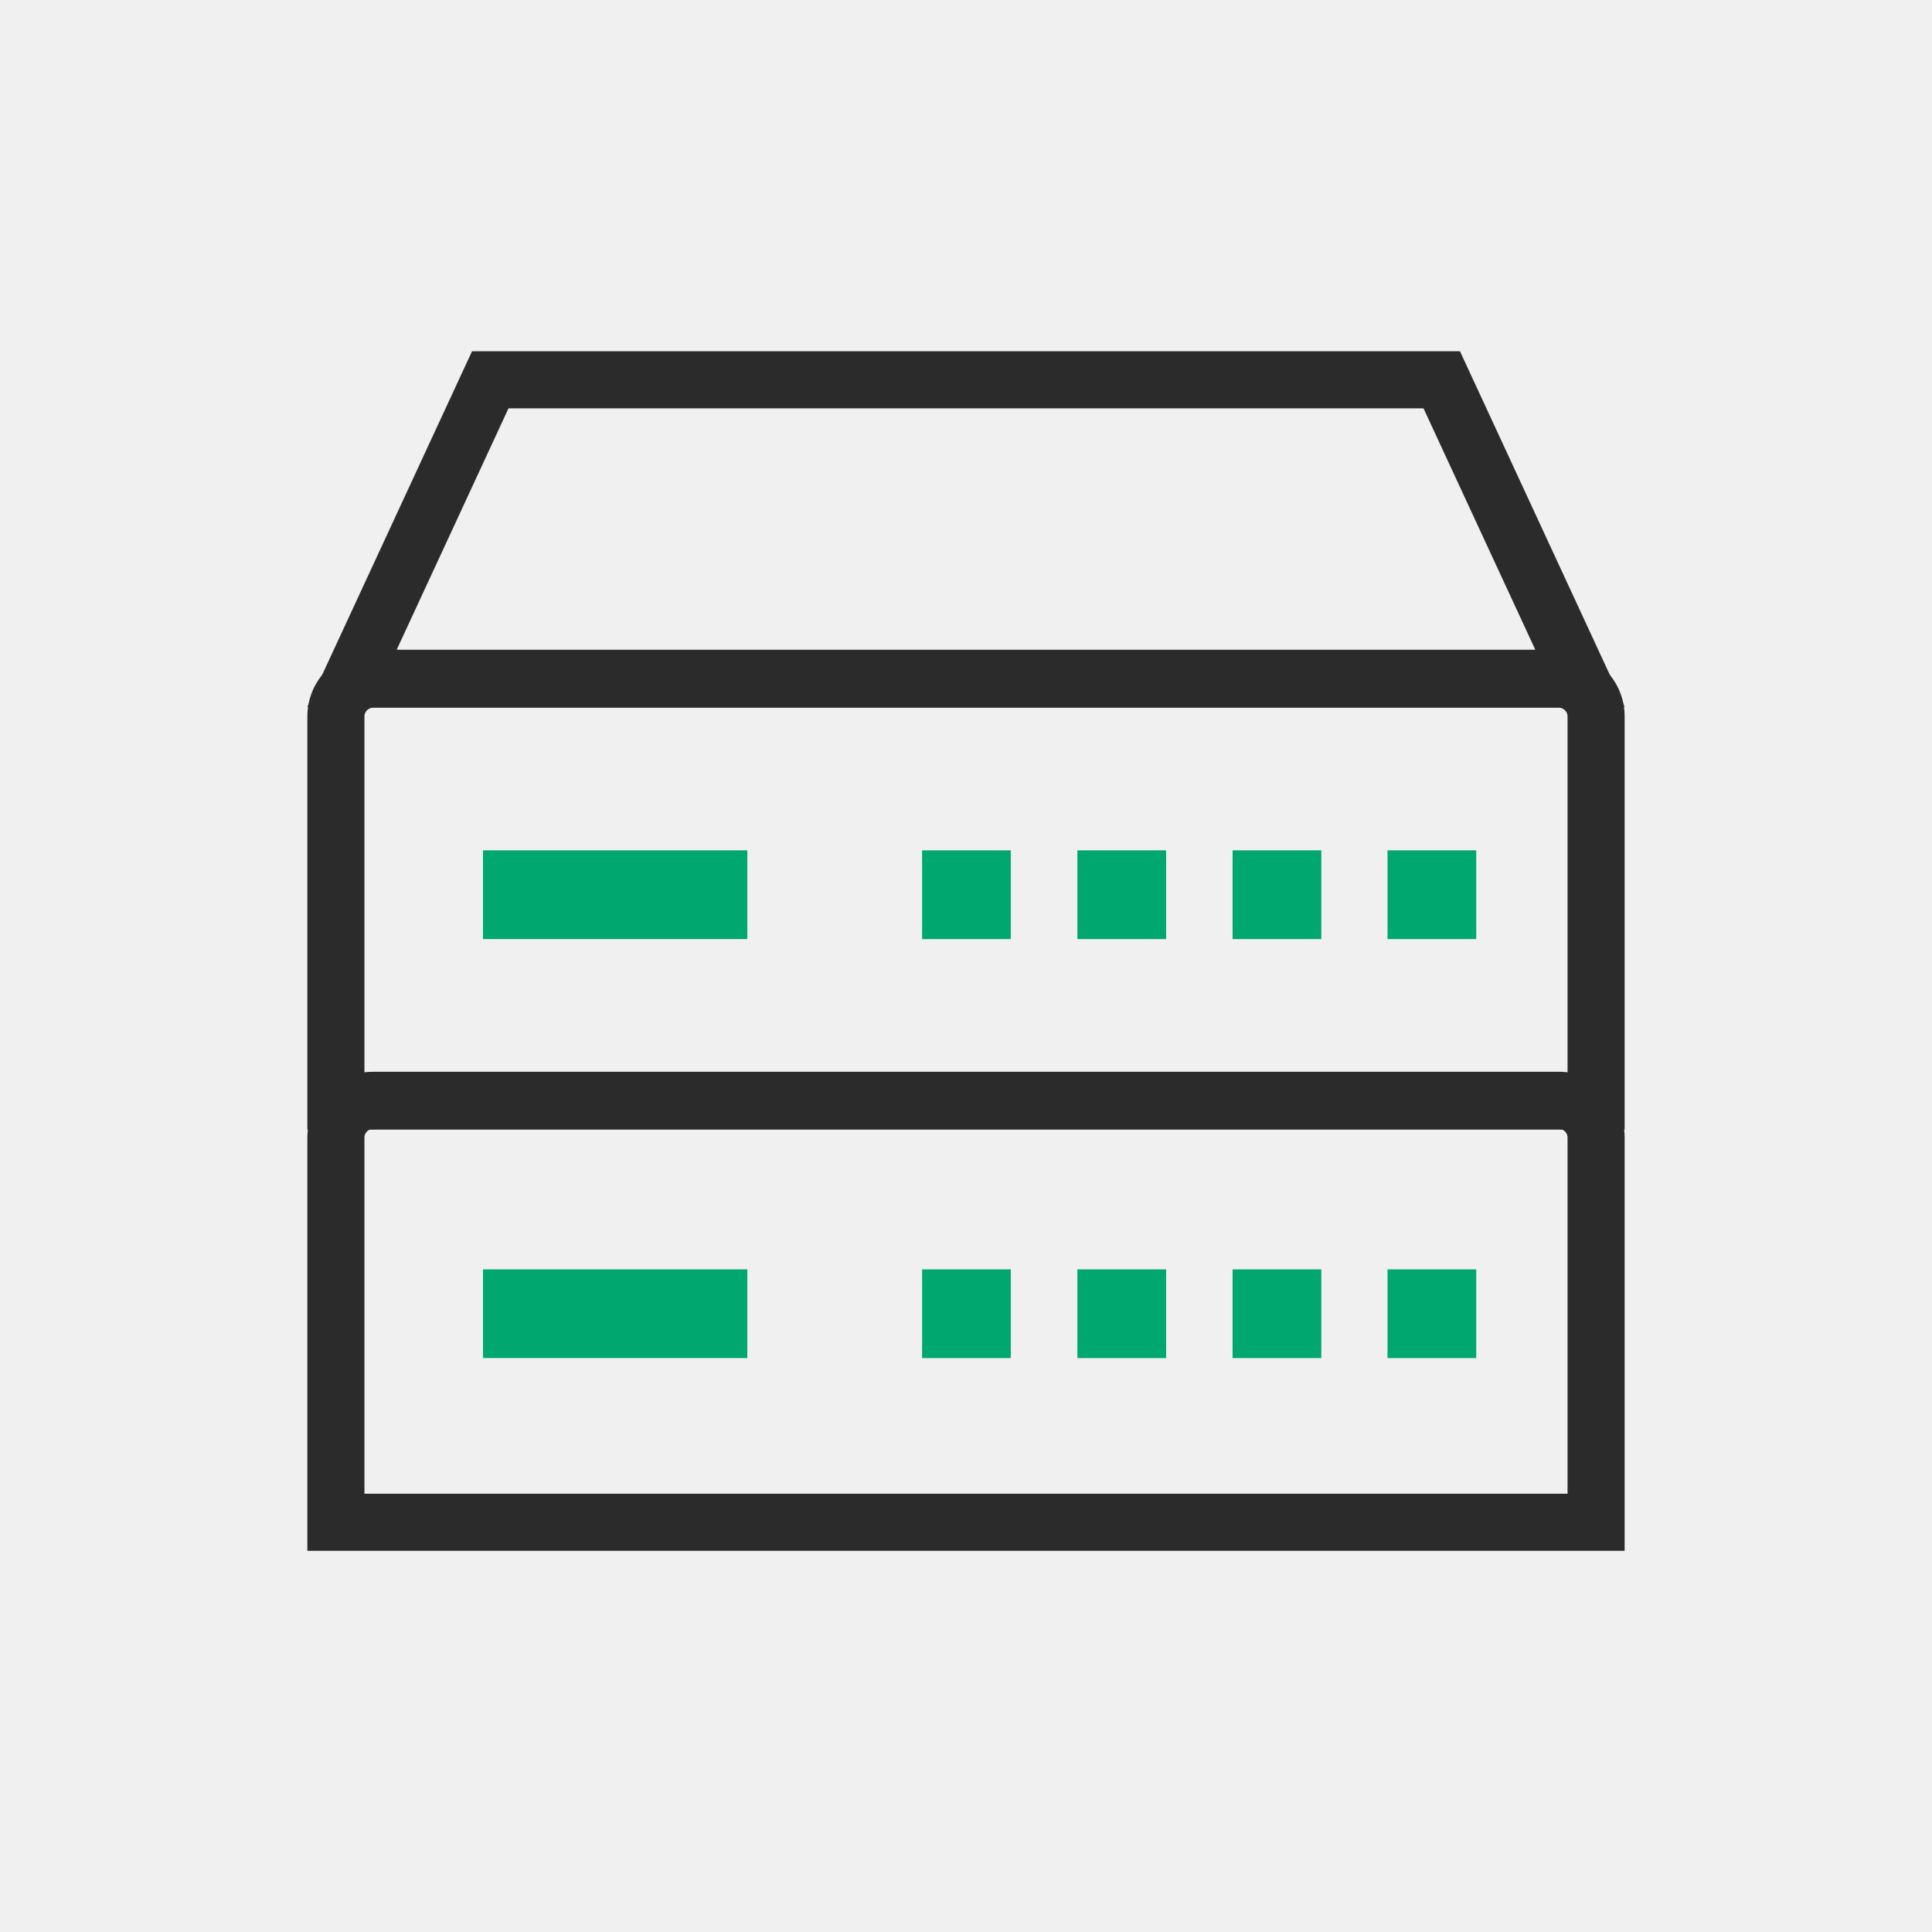
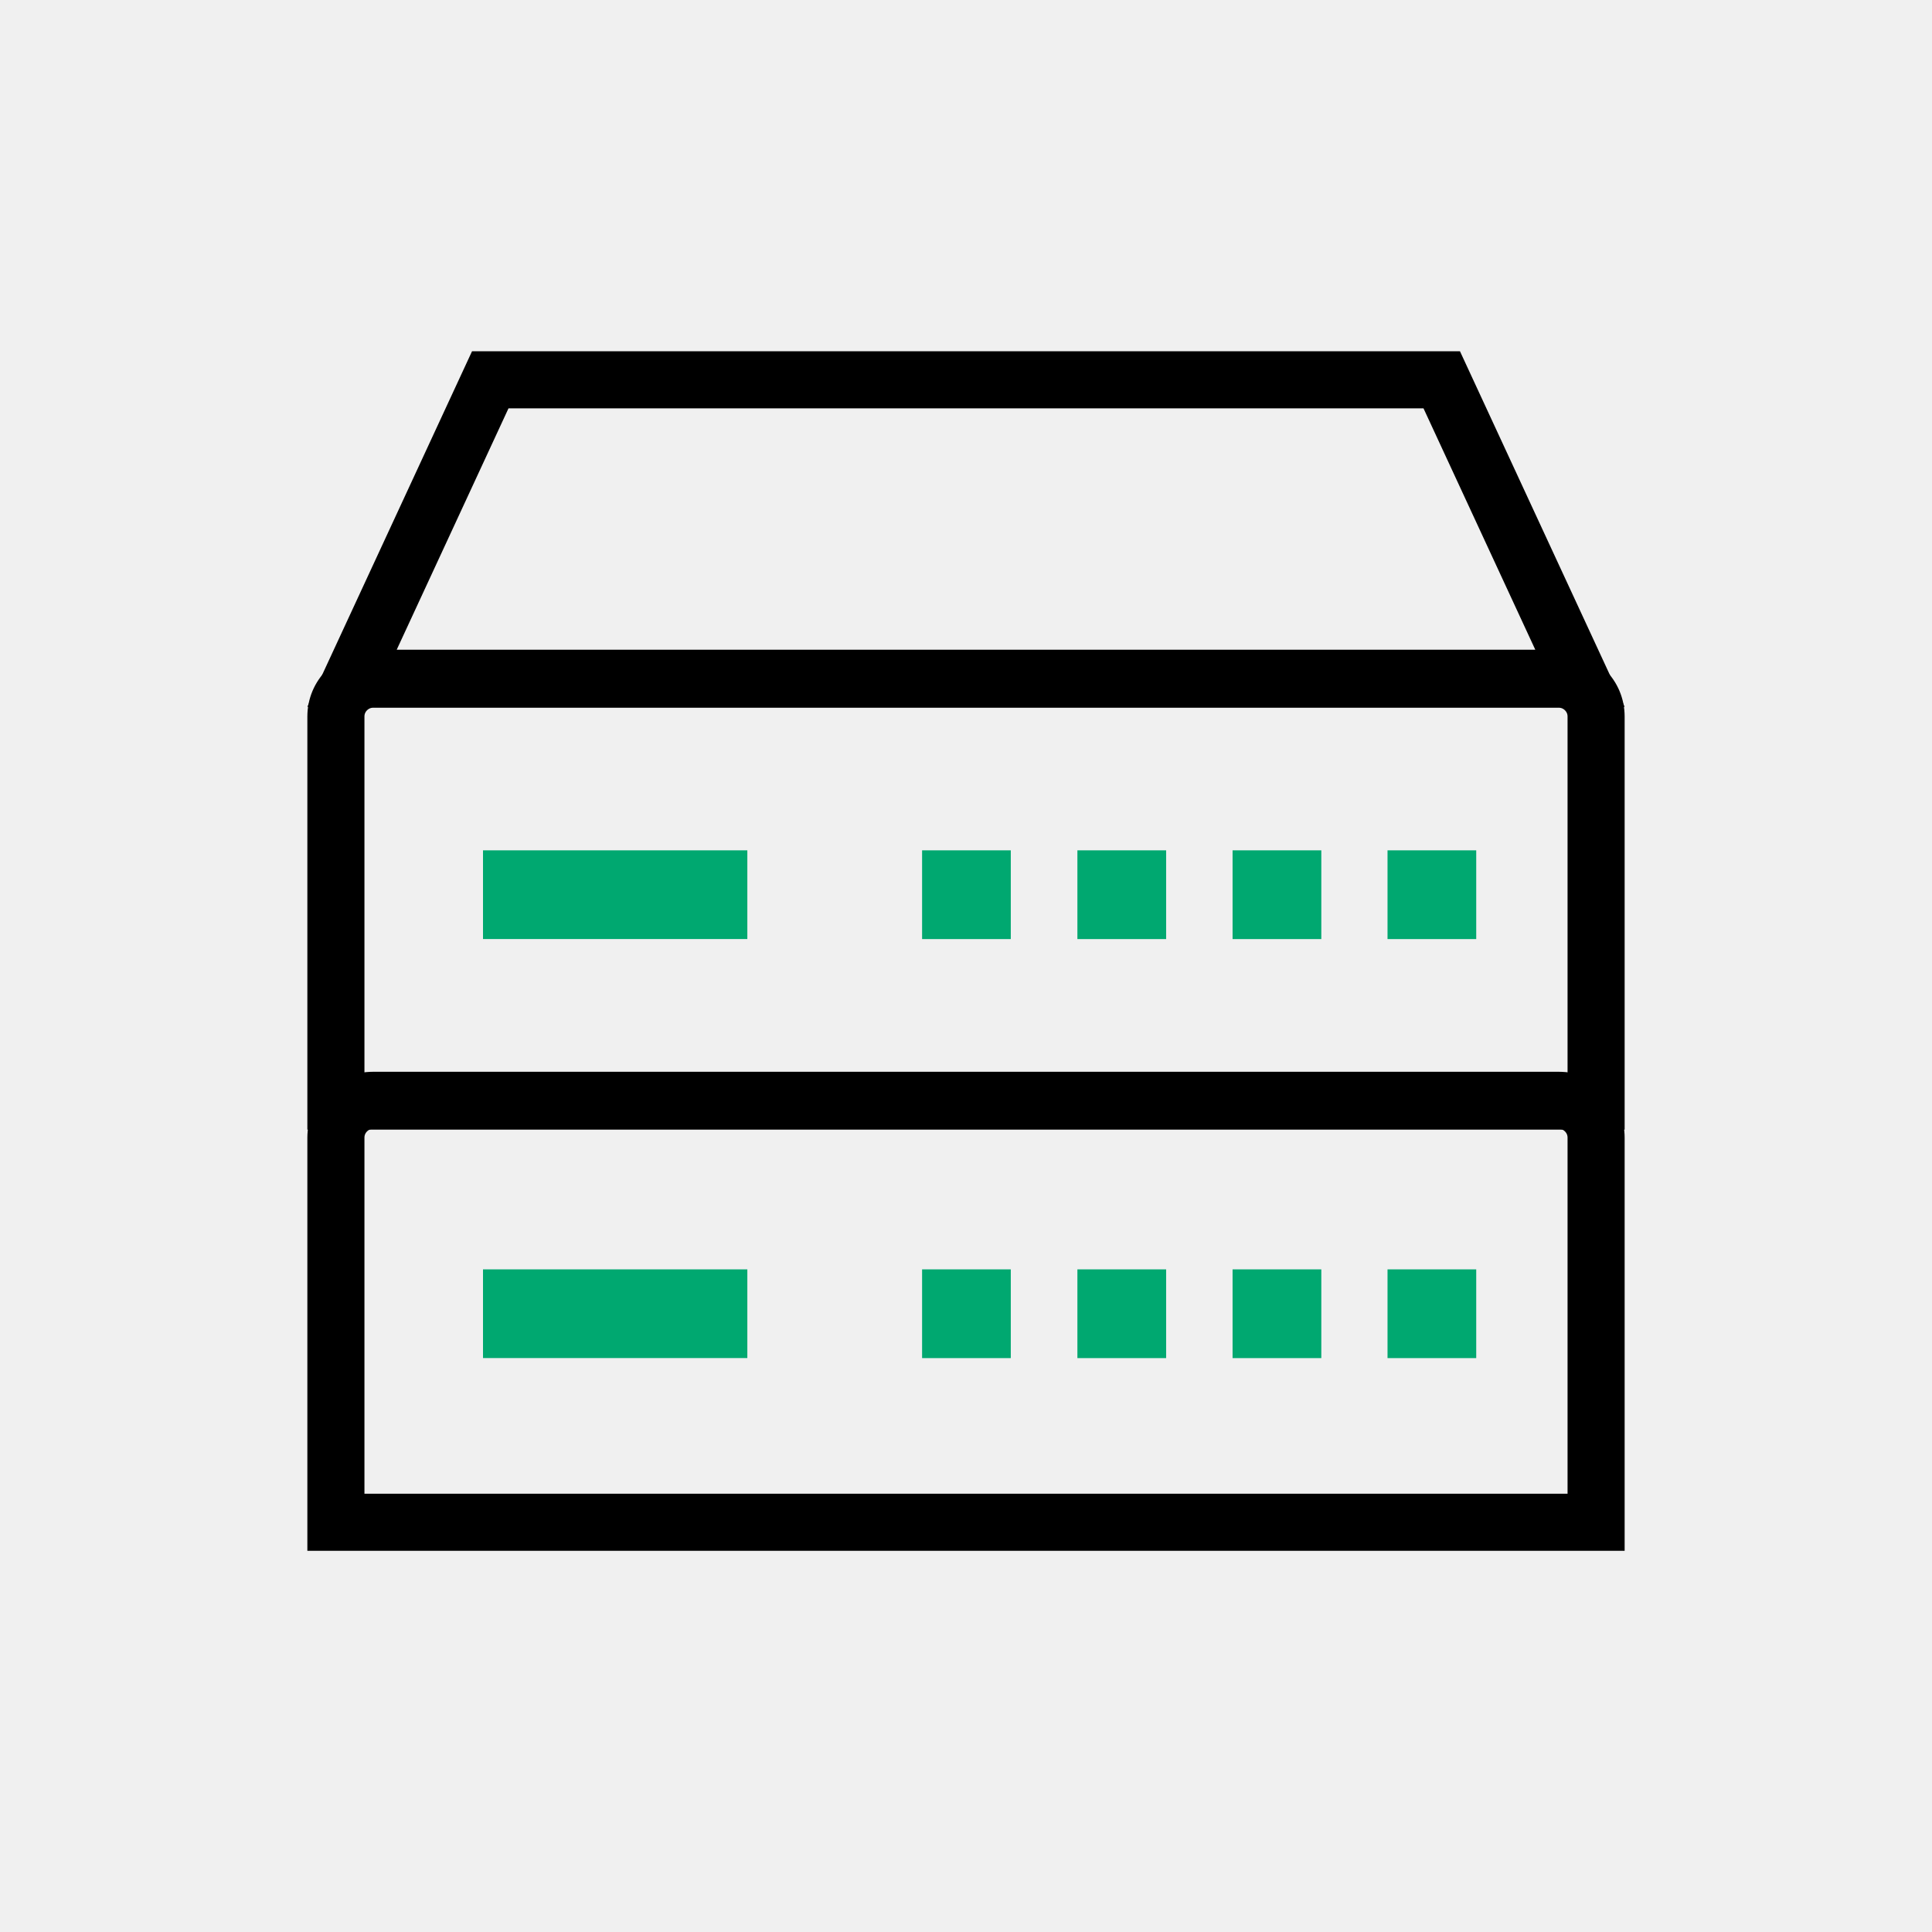
<svg xmlns="http://www.w3.org/2000/svg" viewBox="0 0 44 44" fill="none">
  <mask id="stroke0_25947_9942" fill="white">
    <path d="M7 16.318C7 15.49 7.672 14.818 8.5 14.818H35.5C36.328 14.818 37 15.49 37 16.318V25.727H7V16.318Z" />
  </mask>
-   <path d="M37 25.727V16.318C37 15.49 36.328 14.818 35.5 14.818H8.5C7.672 14.818 7 15.49 7 16.318V25.727H37Z" stroke-width="2.6" stroke="#2B2B2B" mask="url(#stroke0_25947_9942)" />
+   <path d="M37 25.727V16.318C37 15.49 36.328 14.818 35.5 14.818H8.5C7.672 14.818 7 15.49 7 16.318V25.727H37Z" stroke-width="2.6" stroke="currentColor" mask="url(#stroke0_25947_9942)" />
  <mask id="stroke1_25947_9942" fill="white">
    <path d="M7 25.909C7 25.081 7.672 24.409 8.5 24.409H35.5C36.328 24.409 37 25.081 37 25.909V35.318H7V25.909Z" />
  </mask>
-   <path d="M37 35.318V25.909C37 25.081 36.328 24.409 35.5 24.409H8.5C7.672 24.409 7 25.081 7 25.909V35.318H37Z" stroke-width="2.6" stroke="#2B2B2B" mask="url(#stroke1_25947_9942)" />
+   <path d="M37 35.318V25.909C37 25.081 36.328 24.409 35.5 24.409H8.5C7.672 24.409 7 25.081 7 25.909V35.318H37Z" stroke-width="2.6" stroke="currentColor" mask="url(#stroke1_25947_9942)" />
  <path d="M23.02 21.387H21V19.366H23.02V21.387ZM26.558 21.387H24.537V19.366H26.558V21.387ZM30.092 21.387H28.071V19.366H30.092V21.387ZM33.62 21.387H31.6V19.366H33.62V21.387Z" fill="#00A870" />
  <path d="M11 19.366H17.02V21.386H11V19.366Z" fill="#00A870" />
  <path d="M23.02 30.93H21V28.909H23.02V30.93ZM26.558 30.93H24.537V28.909H26.558V30.93ZM30.092 30.93H28.071V28.909H30.092V30.93ZM33.62 30.93H31.6V28.909H33.62V30.93Z" fill="#00A870" />
  <path d="M11 28.909H17.02V30.929H11V28.909Z" fill="#00A870" />
  <mask id="stroke2_25947_9942" fill="white">
    <path d="M10.75 8H33.25L37 16.097H7L10.75 8Z" />
  </mask>
-   <path d="M10.75 8H33.25L37 16.097H7L10.75 8Z" stroke-width="2.6" stroke="#2B2B2B" mask="url(#stroke2_25947_9942)" />
+   <path d="M10.75 8H33.25L37 16.097H7L10.75 8Z" stroke-width="2.6" stroke="currentColor" mask="url(#stroke2_25947_9942)" />
</svg>
